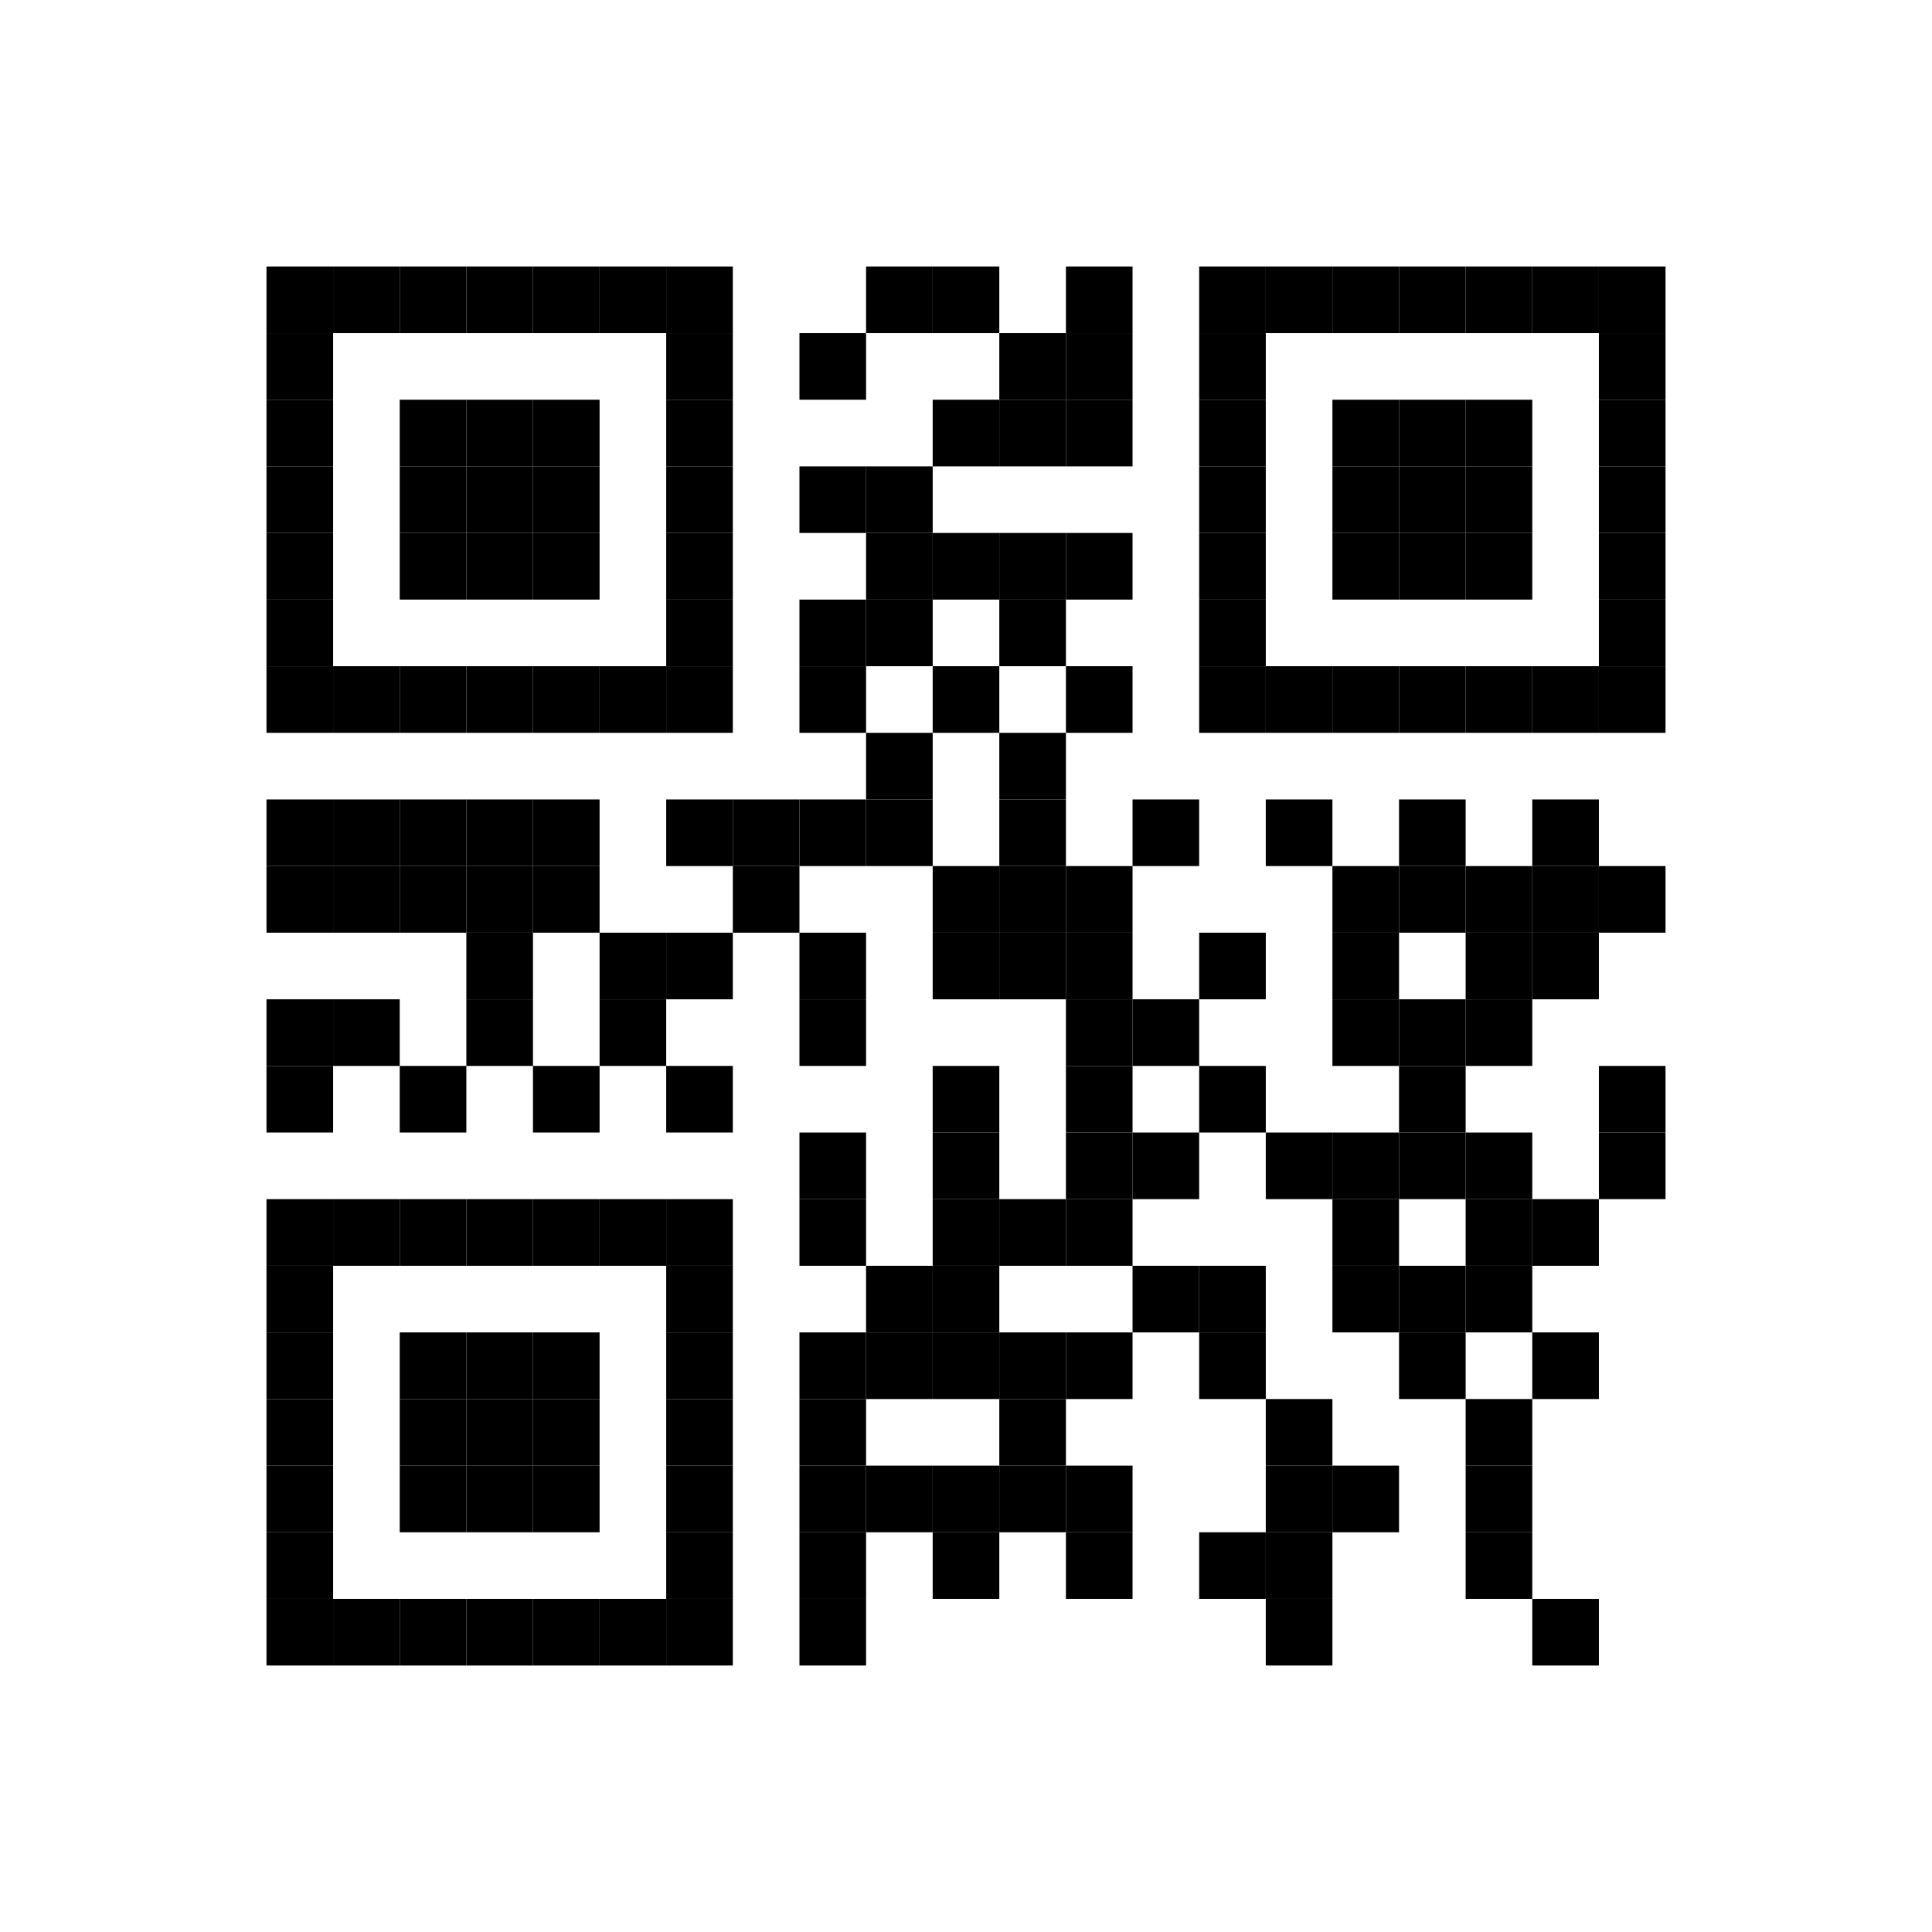
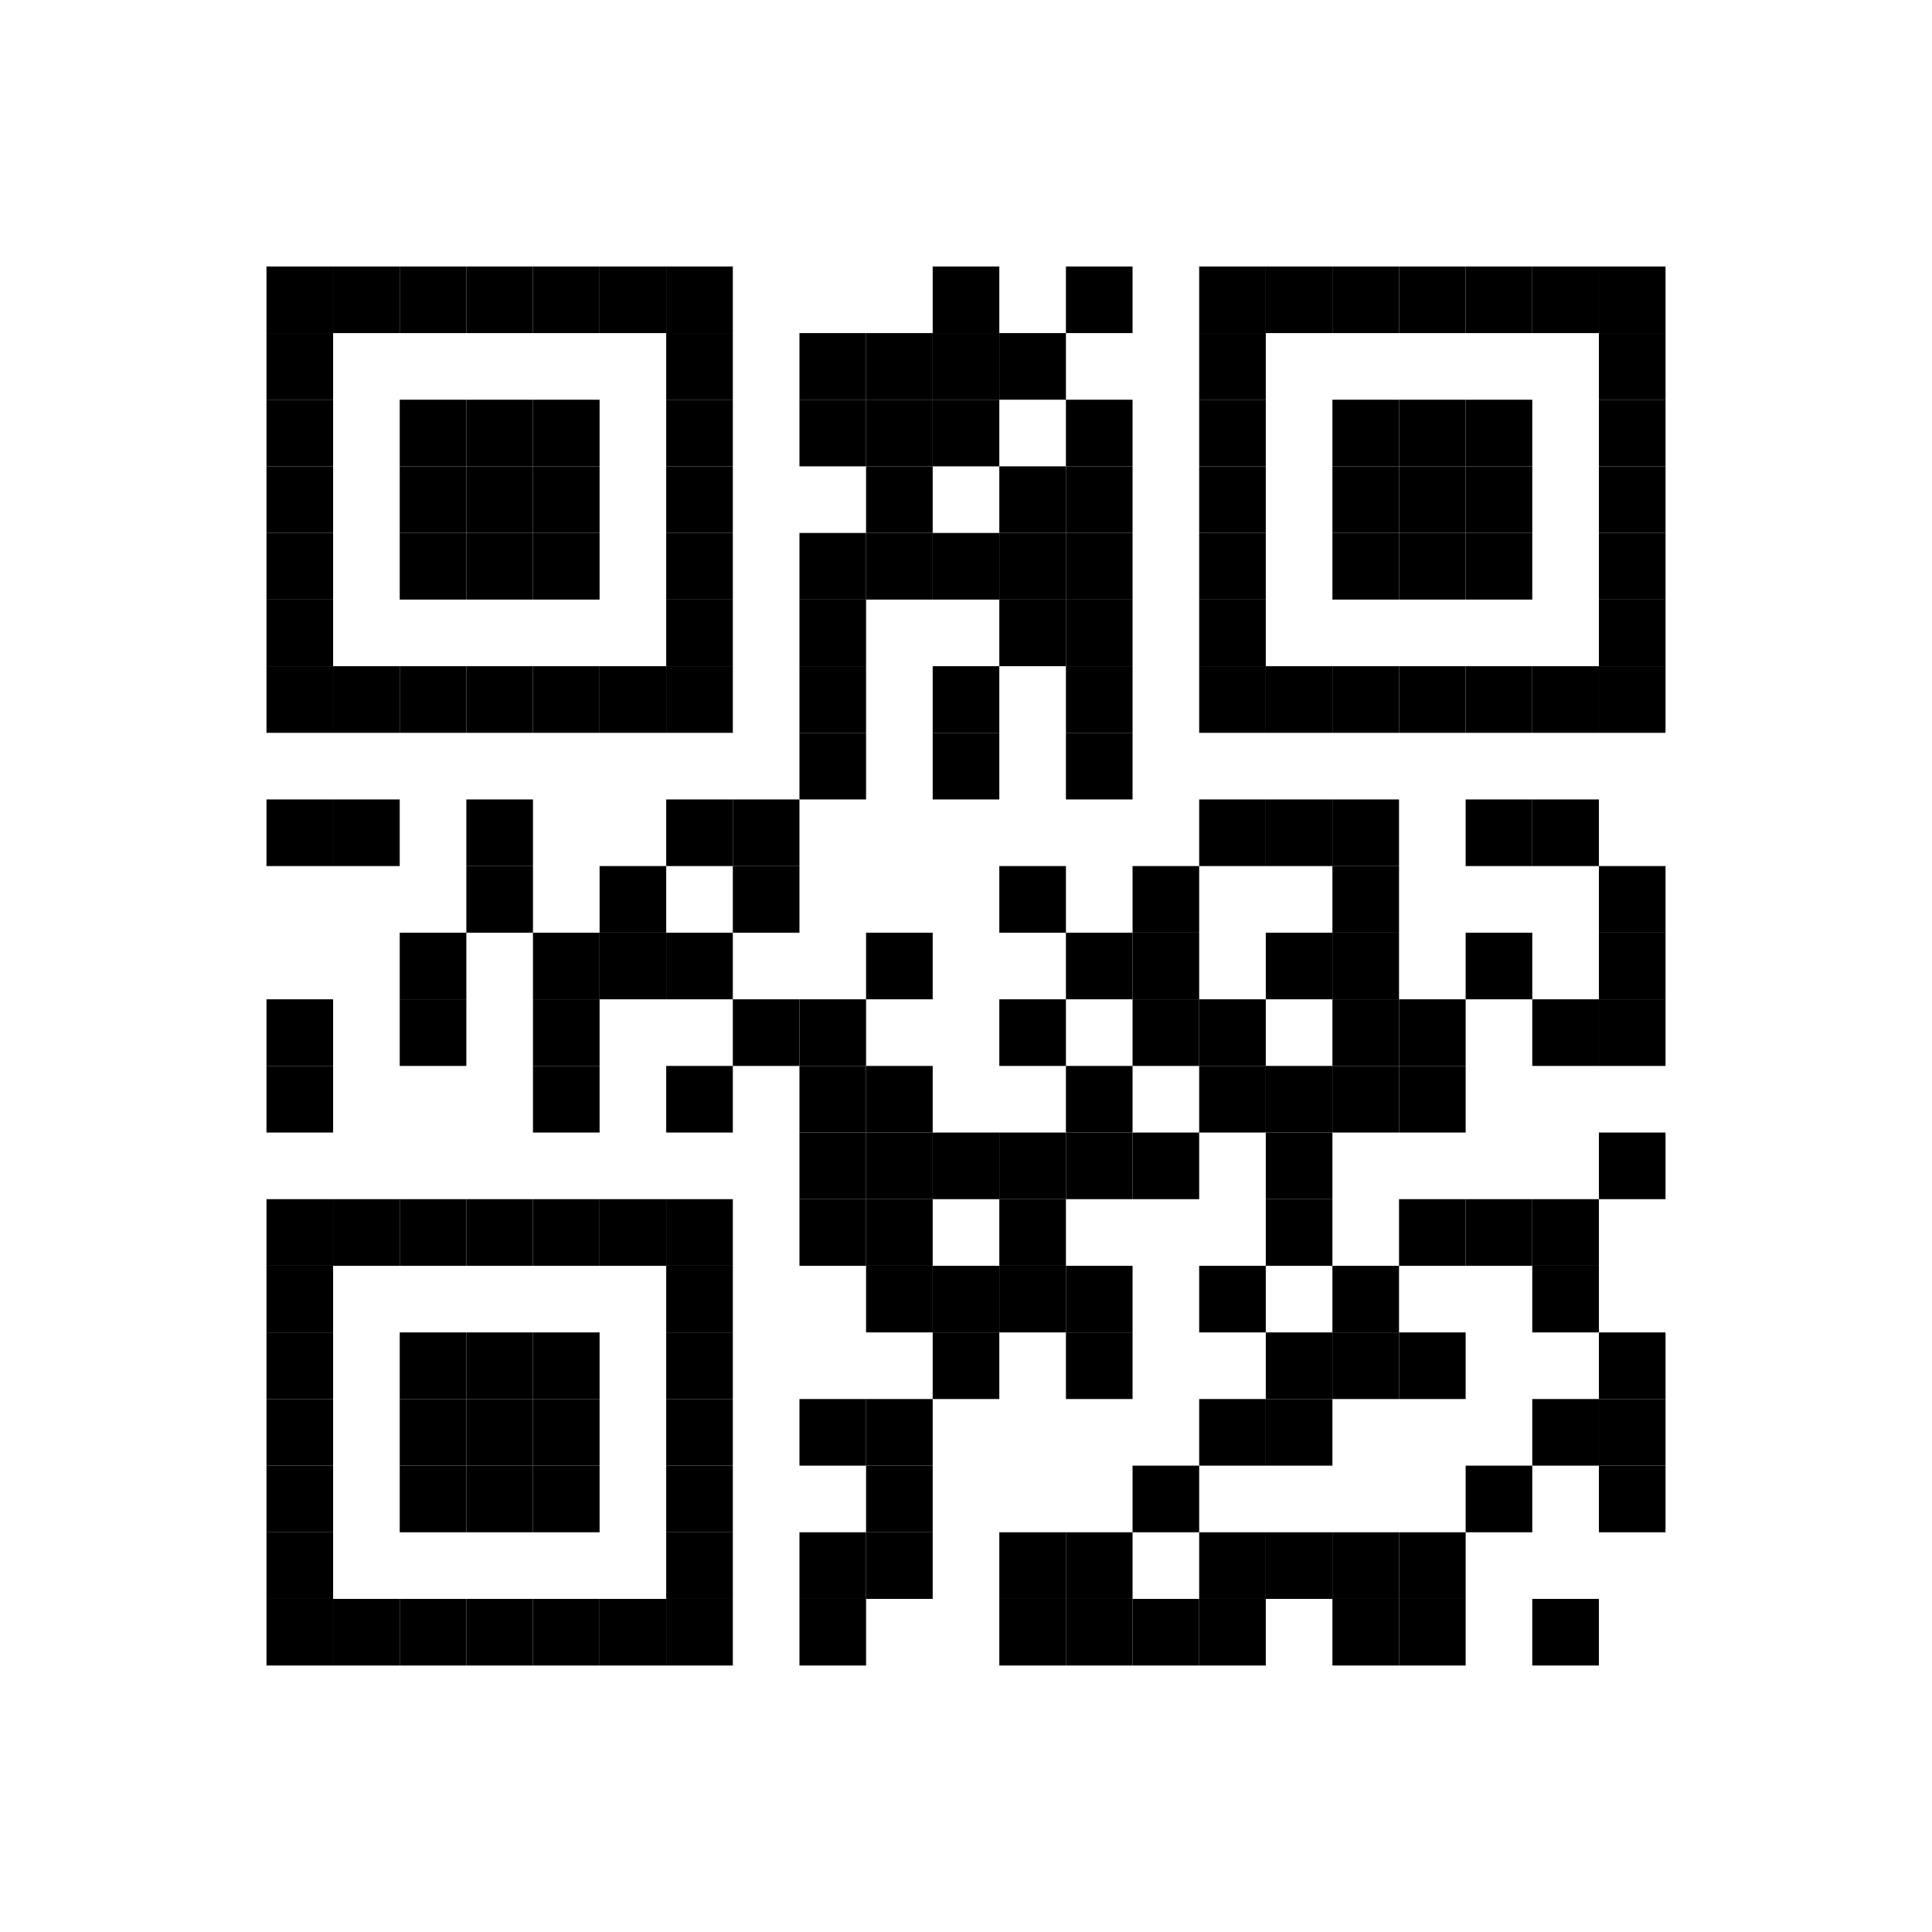
<svg xmlns="http://www.w3.org/2000/svg" width="3.07cm" height="3.07cm" viewBox="0 0 29 29" preserveAspectRatio="none" version="1.1">
  <g id="QRcode">
    <rect x="0" y="0" width="29" height="29" fill="#ffffff" />
    <g id="Pattern" transform="translate(4,4)">
      <rect x="0" y="0" width="1" height="1" fill="#000000" />
      <rect x="1" y="0" width="1" height="1" fill="#000000" />
      <rect x="2" y="0" width="1" height="1" fill="#000000" />
      <rect x="3" y="0" width="1" height="1" fill="#000000" />
      <rect x="4" y="0" width="1" height="1" fill="#000000" />
      <rect x="5" y="0" width="1" height="1" fill="#000000" />
      <rect x="6" y="0" width="1" height="1" fill="#000000" />
-       <rect x="9" y="0" width="1" height="1" fill="#000000" />
      <rect x="10" y="0" width="1" height="1" fill="#000000" />
      <rect x="12" y="0" width="1" height="1" fill="#000000" />
      <rect x="14" y="0" width="1" height="1" fill="#000000" />
      <rect x="15" y="0" width="1" height="1" fill="#000000" />
      <rect x="16" y="0" width="1" height="1" fill="#000000" />
      <rect x="17" y="0" width="1" height="1" fill="#000000" />
      <rect x="18" y="0" width="1" height="1" fill="#000000" />
      <rect x="19" y="0" width="1" height="1" fill="#000000" />
      <rect x="20" y="0" width="1" height="1" fill="#000000" />
      <rect x="0" y="1" width="1" height="1" fill="#000000" />
      <rect x="6" y="1" width="1" height="1" fill="#000000" />
      <rect x="8" y="1" width="1" height="1" fill="#000000" />
+       <rect x="9" y="1" width="1" height="1" fill="#000000" />
+       <rect x="10" y="1" width="1" height="1" fill="#000000" />
      <rect x="11" y="1" width="1" height="1" fill="#000000" />
-       <rect x="12" y="1" width="1" height="1" fill="#000000" />
      <rect x="14" y="1" width="1" height="1" fill="#000000" />
      <rect x="20" y="1" width="1" height="1" fill="#000000" />
      <rect x="0" y="2" width="1" height="1" fill="#000000" />
      <rect x="2" y="2" width="1" height="1" fill="#000000" />
      <rect x="3" y="2" width="1" height="1" fill="#000000" />
      <rect x="4" y="2" width="1" height="1" fill="#000000" />
      <rect x="6" y="2" width="1" height="1" fill="#000000" />
+       <rect x="8" y="2" width="1" height="1" fill="#000000" />
+       <rect x="9" y="2" width="1" height="1" fill="#000000" />
      <rect x="10" y="2" width="1" height="1" fill="#000000" />
-       <rect x="11" y="2" width="1" height="1" fill="#000000" />
      <rect x="12" y="2" width="1" height="1" fill="#000000" />
      <rect x="14" y="2" width="1" height="1" fill="#000000" />
      <rect x="16" y="2" width="1" height="1" fill="#000000" />
      <rect x="17" y="2" width="1" height="1" fill="#000000" />
      <rect x="18" y="2" width="1" height="1" fill="#000000" />
      <rect x="20" y="2" width="1" height="1" fill="#000000" />
      <rect x="0" y="3" width="1" height="1" fill="#000000" />
      <rect x="2" y="3" width="1" height="1" fill="#000000" />
      <rect x="3" y="3" width="1" height="1" fill="#000000" />
      <rect x="4" y="3" width="1" height="1" fill="#000000" />
      <rect x="6" y="3" width="1" height="1" fill="#000000" />
-       <rect x="8" y="3" width="1" height="1" fill="#000000" />
      <rect x="9" y="3" width="1" height="1" fill="#000000" />
+       <rect x="11" y="3" width="1" height="1" fill="#000000" />
+       <rect x="12" y="3" width="1" height="1" fill="#000000" />
      <rect x="14" y="3" width="1" height="1" fill="#000000" />
      <rect x="16" y="3" width="1" height="1" fill="#000000" />
      <rect x="17" y="3" width="1" height="1" fill="#000000" />
      <rect x="18" y="3" width="1" height="1" fill="#000000" />
      <rect x="20" y="3" width="1" height="1" fill="#000000" />
      <rect x="0" y="4" width="1" height="1" fill="#000000" />
      <rect x="2" y="4" width="1" height="1" fill="#000000" />
      <rect x="3" y="4" width="1" height="1" fill="#000000" />
      <rect x="4" y="4" width="1" height="1" fill="#000000" />
      <rect x="6" y="4" width="1" height="1" fill="#000000" />
+       <rect x="8" y="4" width="1" height="1" fill="#000000" />
      <rect x="9" y="4" width="1" height="1" fill="#000000" />
      <rect x="10" y="4" width="1" height="1" fill="#000000" />
      <rect x="11" y="4" width="1" height="1" fill="#000000" />
      <rect x="12" y="4" width="1" height="1" fill="#000000" />
      <rect x="14" y="4" width="1" height="1" fill="#000000" />
      <rect x="16" y="4" width="1" height="1" fill="#000000" />
      <rect x="17" y="4" width="1" height="1" fill="#000000" />
      <rect x="18" y="4" width="1" height="1" fill="#000000" />
      <rect x="20" y="4" width="1" height="1" fill="#000000" />
      <rect x="0" y="5" width="1" height="1" fill="#000000" />
      <rect x="6" y="5" width="1" height="1" fill="#000000" />
      <rect x="8" y="5" width="1" height="1" fill="#000000" />
-       <rect x="9" y="5" width="1" height="1" fill="#000000" />
      <rect x="11" y="5" width="1" height="1" fill="#000000" />
+       <rect x="12" y="5" width="1" height="1" fill="#000000" />
      <rect x="14" y="5" width="1" height="1" fill="#000000" />
      <rect x="20" y="5" width="1" height="1" fill="#000000" />
      <rect x="0" y="6" width="1" height="1" fill="#000000" />
      <rect x="1" y="6" width="1" height="1" fill="#000000" />
      <rect x="2" y="6" width="1" height="1" fill="#000000" />
      <rect x="3" y="6" width="1" height="1" fill="#000000" />
      <rect x="4" y="6" width="1" height="1" fill="#000000" />
      <rect x="5" y="6" width="1" height="1" fill="#000000" />
      <rect x="6" y="6" width="1" height="1" fill="#000000" />
      <rect x="8" y="6" width="1" height="1" fill="#000000" />
      <rect x="10" y="6" width="1" height="1" fill="#000000" />
      <rect x="12" y="6" width="1" height="1" fill="#000000" />
      <rect x="14" y="6" width="1" height="1" fill="#000000" />
      <rect x="15" y="6" width="1" height="1" fill="#000000" />
      <rect x="16" y="6" width="1" height="1" fill="#000000" />
      <rect x="17" y="6" width="1" height="1" fill="#000000" />
      <rect x="18" y="6" width="1" height="1" fill="#000000" />
      <rect x="19" y="6" width="1" height="1" fill="#000000" />
      <rect x="20" y="6" width="1" height="1" fill="#000000" />
-       <rect x="9" y="7" width="1" height="1" fill="#000000" />
-       <rect x="11" y="7" width="1" height="1" fill="#000000" />
+       <rect x="8" y="7" width="1" height="1" fill="#000000" />
+       <rect x="10" y="7" width="1" height="1" fill="#000000" />
+       <rect x="12" y="7" width="1" height="1" fill="#000000" />
      <rect x="0" y="8" width="1" height="1" fill="#000000" />
      <rect x="1" y="8" width="1" height="1" fill="#000000" />
-       <rect x="2" y="8" width="1" height="1" fill="#000000" />
      <rect x="3" y="8" width="1" height="1" fill="#000000" />
-       <rect x="4" y="8" width="1" height="1" fill="#000000" />
      <rect x="6" y="8" width="1" height="1" fill="#000000" />
      <rect x="7" y="8" width="1" height="1" fill="#000000" />
-       <rect x="8" y="8" width="1" height="1" fill="#000000" />
-       <rect x="9" y="8" width="1" height="1" fill="#000000" />
-       <rect x="11" y="8" width="1" height="1" fill="#000000" />
-       <rect x="13" y="8" width="1" height="1" fill="#000000" />
+       <rect x="14" y="8" width="1" height="1" fill="#000000" />
      <rect x="15" y="8" width="1" height="1" fill="#000000" />
-       <rect x="17" y="8" width="1" height="1" fill="#000000" />
+       <rect x="16" y="8" width="1" height="1" fill="#000000" />
+       <rect x="18" y="8" width="1" height="1" fill="#000000" />
      <rect x="19" y="8" width="1" height="1" fill="#000000" />
-       <rect x="0" y="9" width="1" height="1" fill="#000000" />
-       <rect x="1" y="9" width="1" height="1" fill="#000000" />
-       <rect x="2" y="9" width="1" height="1" fill="#000000" />
      <rect x="3" y="9" width="1" height="1" fill="#000000" />
-       <rect x="4" y="9" width="1" height="1" fill="#000000" />
+       <rect x="5" y="9" width="1" height="1" fill="#000000" />
      <rect x="7" y="9" width="1" height="1" fill="#000000" />
-       <rect x="10" y="9" width="1" height="1" fill="#000000" />
      <rect x="11" y="9" width="1" height="1" fill="#000000" />
-       <rect x="12" y="9" width="1" height="1" fill="#000000" />
+       <rect x="13" y="9" width="1" height="1" fill="#000000" />
      <rect x="16" y="9" width="1" height="1" fill="#000000" />
-       <rect x="17" y="9" width="1" height="1" fill="#000000" />
-       <rect x="18" y="9" width="1" height="1" fill="#000000" />
-       <rect x="19" y="9" width="1" height="1" fill="#000000" />
      <rect x="20" y="9" width="1" height="1" fill="#000000" />
-       <rect x="3" y="10" width="1" height="1" fill="#000000" />
+       <rect x="2" y="10" width="1" height="1" fill="#000000" />
+       <rect x="4" y="10" width="1" height="1" fill="#000000" />
      <rect x="5" y="10" width="1" height="1" fill="#000000" />
      <rect x="6" y="10" width="1" height="1" fill="#000000" />
-       <rect x="8" y="10" width="1" height="1" fill="#000000" />
-       <rect x="10" y="10" width="1" height="1" fill="#000000" />
-       <rect x="11" y="10" width="1" height="1" fill="#000000" />
+       <rect x="9" y="10" width="1" height="1" fill="#000000" />
      <rect x="12" y="10" width="1" height="1" fill="#000000" />
-       <rect x="14" y="10" width="1" height="1" fill="#000000" />
+       <rect x="13" y="10" width="1" height="1" fill="#000000" />
+       <rect x="15" y="10" width="1" height="1" fill="#000000" />
      <rect x="16" y="10" width="1" height="1" fill="#000000" />
      <rect x="18" y="10" width="1" height="1" fill="#000000" />
-       <rect x="19" y="10" width="1" height="1" fill="#000000" />
+       <rect x="20" y="10" width="1" height="1" fill="#000000" />
      <rect x="0" y="11" width="1" height="1" fill="#000000" />
-       <rect x="1" y="11" width="1" height="1" fill="#000000" />
-       <rect x="3" y="11" width="1" height="1" fill="#000000" />
-       <rect x="5" y="11" width="1" height="1" fill="#000000" />
+       <rect x="2" y="11" width="1" height="1" fill="#000000" />
+       <rect x="4" y="11" width="1" height="1" fill="#000000" />
+       <rect x="7" y="11" width="1" height="1" fill="#000000" />
      <rect x="8" y="11" width="1" height="1" fill="#000000" />
-       <rect x="12" y="11" width="1" height="1" fill="#000000" />
+       <rect x="11" y="11" width="1" height="1" fill="#000000" />
      <rect x="13" y="11" width="1" height="1" fill="#000000" />
+       <rect x="14" y="11" width="1" height="1" fill="#000000" />
      <rect x="16" y="11" width="1" height="1" fill="#000000" />
      <rect x="17" y="11" width="1" height="1" fill="#000000" />
-       <rect x="18" y="11" width="1" height="1" fill="#000000" />
+       <rect x="19" y="11" width="1" height="1" fill="#000000" />
+       <rect x="20" y="11" width="1" height="1" fill="#000000" />
      <rect x="0" y="12" width="1" height="1" fill="#000000" />
-       <rect x="2" y="12" width="1" height="1" fill="#000000" />
      <rect x="4" y="12" width="1" height="1" fill="#000000" />
      <rect x="6" y="12" width="1" height="1" fill="#000000" />
-       <rect x="10" y="12" width="1" height="1" fill="#000000" />
+       <rect x="8" y="12" width="1" height="1" fill="#000000" />
+       <rect x="9" y="12" width="1" height="1" fill="#000000" />
      <rect x="12" y="12" width="1" height="1" fill="#000000" />
      <rect x="14" y="12" width="1" height="1" fill="#000000" />
+       <rect x="15" y="12" width="1" height="1" fill="#000000" />
+       <rect x="16" y="12" width="1" height="1" fill="#000000" />
      <rect x="17" y="12" width="1" height="1" fill="#000000" />
-       <rect x="20" y="12" width="1" height="1" fill="#000000" />
      <rect x="8" y="13" width="1" height="1" fill="#000000" />
+       <rect x="9" y="13" width="1" height="1" fill="#000000" />
      <rect x="10" y="13" width="1" height="1" fill="#000000" />
+       <rect x="11" y="13" width="1" height="1" fill="#000000" />
      <rect x="12" y="13" width="1" height="1" fill="#000000" />
      <rect x="13" y="13" width="1" height="1" fill="#000000" />
      <rect x="15" y="13" width="1" height="1" fill="#000000" />
-       <rect x="16" y="13" width="1" height="1" fill="#000000" />
-       <rect x="17" y="13" width="1" height="1" fill="#000000" />
-       <rect x="18" y="13" width="1" height="1" fill="#000000" />
      <rect x="20" y="13" width="1" height="1" fill="#000000" />
      <rect x="0" y="14" width="1" height="1" fill="#000000" />
      <rect x="1" y="14" width="1" height="1" fill="#000000" />
      <rect x="2" y="14" width="1" height="1" fill="#000000" />
      <rect x="3" y="14" width="1" height="1" fill="#000000" />
      <rect x="4" y="14" width="1" height="1" fill="#000000" />
      <rect x="5" y="14" width="1" height="1" fill="#000000" />
      <rect x="6" y="14" width="1" height="1" fill="#000000" />
      <rect x="8" y="14" width="1" height="1" fill="#000000" />
-       <rect x="10" y="14" width="1" height="1" fill="#000000" />
+       <rect x="9" y="14" width="1" height="1" fill="#000000" />
      <rect x="11" y="14" width="1" height="1" fill="#000000" />
-       <rect x="12" y="14" width="1" height="1" fill="#000000" />
-       <rect x="16" y="14" width="1" height="1" fill="#000000" />
+       <rect x="15" y="14" width="1" height="1" fill="#000000" />
+       <rect x="17" y="14" width="1" height="1" fill="#000000" />
      <rect x="18" y="14" width="1" height="1" fill="#000000" />
      <rect x="19" y="14" width="1" height="1" fill="#000000" />
      <rect x="0" y="15" width="1" height="1" fill="#000000" />
      <rect x="6" y="15" width="1" height="1" fill="#000000" />
      <rect x="9" y="15" width="1" height="1" fill="#000000" />
      <rect x="10" y="15" width="1" height="1" fill="#000000" />
-       <rect x="13" y="15" width="1" height="1" fill="#000000" />
+       <rect x="11" y="15" width="1" height="1" fill="#000000" />
+       <rect x="12" y="15" width="1" height="1" fill="#000000" />
      <rect x="14" y="15" width="1" height="1" fill="#000000" />
      <rect x="16" y="15" width="1" height="1" fill="#000000" />
-       <rect x="17" y="15" width="1" height="1" fill="#000000" />
-       <rect x="18" y="15" width="1" height="1" fill="#000000" />
+       <rect x="19" y="15" width="1" height="1" fill="#000000" />
      <rect x="0" y="16" width="1" height="1" fill="#000000" />
      <rect x="2" y="16" width="1" height="1" fill="#000000" />
      <rect x="3" y="16" width="1" height="1" fill="#000000" />
      <rect x="4" y="16" width="1" height="1" fill="#000000" />
      <rect x="6" y="16" width="1" height="1" fill="#000000" />
-       <rect x="8" y="16" width="1" height="1" fill="#000000" />
-       <rect x="9" y="16" width="1" height="1" fill="#000000" />
      <rect x="10" y="16" width="1" height="1" fill="#000000" />
-       <rect x="11" y="16" width="1" height="1" fill="#000000" />
      <rect x="12" y="16" width="1" height="1" fill="#000000" />
-       <rect x="14" y="16" width="1" height="1" fill="#000000" />
+       <rect x="15" y="16" width="1" height="1" fill="#000000" />
+       <rect x="16" y="16" width="1" height="1" fill="#000000" />
      <rect x="17" y="16" width="1" height="1" fill="#000000" />
-       <rect x="19" y="16" width="1" height="1" fill="#000000" />
+       <rect x="20" y="16" width="1" height="1" fill="#000000" />
      <rect x="0" y="17" width="1" height="1" fill="#000000" />
      <rect x="2" y="17" width="1" height="1" fill="#000000" />
      <rect x="3" y="17" width="1" height="1" fill="#000000" />
      <rect x="4" y="17" width="1" height="1" fill="#000000" />
      <rect x="6" y="17" width="1" height="1" fill="#000000" />
      <rect x="8" y="17" width="1" height="1" fill="#000000" />
-       <rect x="11" y="17" width="1" height="1" fill="#000000" />
+       <rect x="9" y="17" width="1" height="1" fill="#000000" />
+       <rect x="14" y="17" width="1" height="1" fill="#000000" />
      <rect x="15" y="17" width="1" height="1" fill="#000000" />
-       <rect x="18" y="17" width="1" height="1" fill="#000000" />
+       <rect x="19" y="17" width="1" height="1" fill="#000000" />
+       <rect x="20" y="17" width="1" height="1" fill="#000000" />
      <rect x="0" y="18" width="1" height="1" fill="#000000" />
      <rect x="2" y="18" width="1" height="1" fill="#000000" />
      <rect x="3" y="18" width="1" height="1" fill="#000000" />
      <rect x="4" y="18" width="1" height="1" fill="#000000" />
      <rect x="6" y="18" width="1" height="1" fill="#000000" />
-       <rect x="8" y="18" width="1" height="1" fill="#000000" />
      <rect x="9" y="18" width="1" height="1" fill="#000000" />
-       <rect x="10" y="18" width="1" height="1" fill="#000000" />
-       <rect x="11" y="18" width="1" height="1" fill="#000000" />
-       <rect x="12" y="18" width="1" height="1" fill="#000000" />
-       <rect x="15" y="18" width="1" height="1" fill="#000000" />
-       <rect x="16" y="18" width="1" height="1" fill="#000000" />
+       <rect x="13" y="18" width="1" height="1" fill="#000000" />
      <rect x="18" y="18" width="1" height="1" fill="#000000" />
+       <rect x="20" y="18" width="1" height="1" fill="#000000" />
      <rect x="0" y="19" width="1" height="1" fill="#000000" />
      <rect x="6" y="19" width="1" height="1" fill="#000000" />
      <rect x="8" y="19" width="1" height="1" fill="#000000" />
-       <rect x="10" y="19" width="1" height="1" fill="#000000" />
+       <rect x="9" y="19" width="1" height="1" fill="#000000" />
+       <rect x="11" y="19" width="1" height="1" fill="#000000" />
      <rect x="12" y="19" width="1" height="1" fill="#000000" />
      <rect x="14" y="19" width="1" height="1" fill="#000000" />
      <rect x="15" y="19" width="1" height="1" fill="#000000" />
-       <rect x="18" y="19" width="1" height="1" fill="#000000" />
+       <rect x="16" y="19" width="1" height="1" fill="#000000" />
+       <rect x="17" y="19" width="1" height="1" fill="#000000" />
      <rect x="0" y="20" width="1" height="1" fill="#000000" />
      <rect x="1" y="20" width="1" height="1" fill="#000000" />
      <rect x="2" y="20" width="1" height="1" fill="#000000" />
      <rect x="3" y="20" width="1" height="1" fill="#000000" />
      <rect x="4" y="20" width="1" height="1" fill="#000000" />
      <rect x="5" y="20" width="1" height="1" fill="#000000" />
      <rect x="6" y="20" width="1" height="1" fill="#000000" />
      <rect x="8" y="20" width="1" height="1" fill="#000000" />
-       <rect x="15" y="20" width="1" height="1" fill="#000000" />
+       <rect x="11" y="20" width="1" height="1" fill="#000000" />
+       <rect x="12" y="20" width="1" height="1" fill="#000000" />
+       <rect x="13" y="20" width="1" height="1" fill="#000000" />
+       <rect x="14" y="20" width="1" height="1" fill="#000000" />
+       <rect x="16" y="20" width="1" height="1" fill="#000000" />
+       <rect x="17" y="20" width="1" height="1" fill="#000000" />
      <rect x="19" y="20" width="1" height="1" fill="#000000" />
    </g>
  </g>
</svg>
